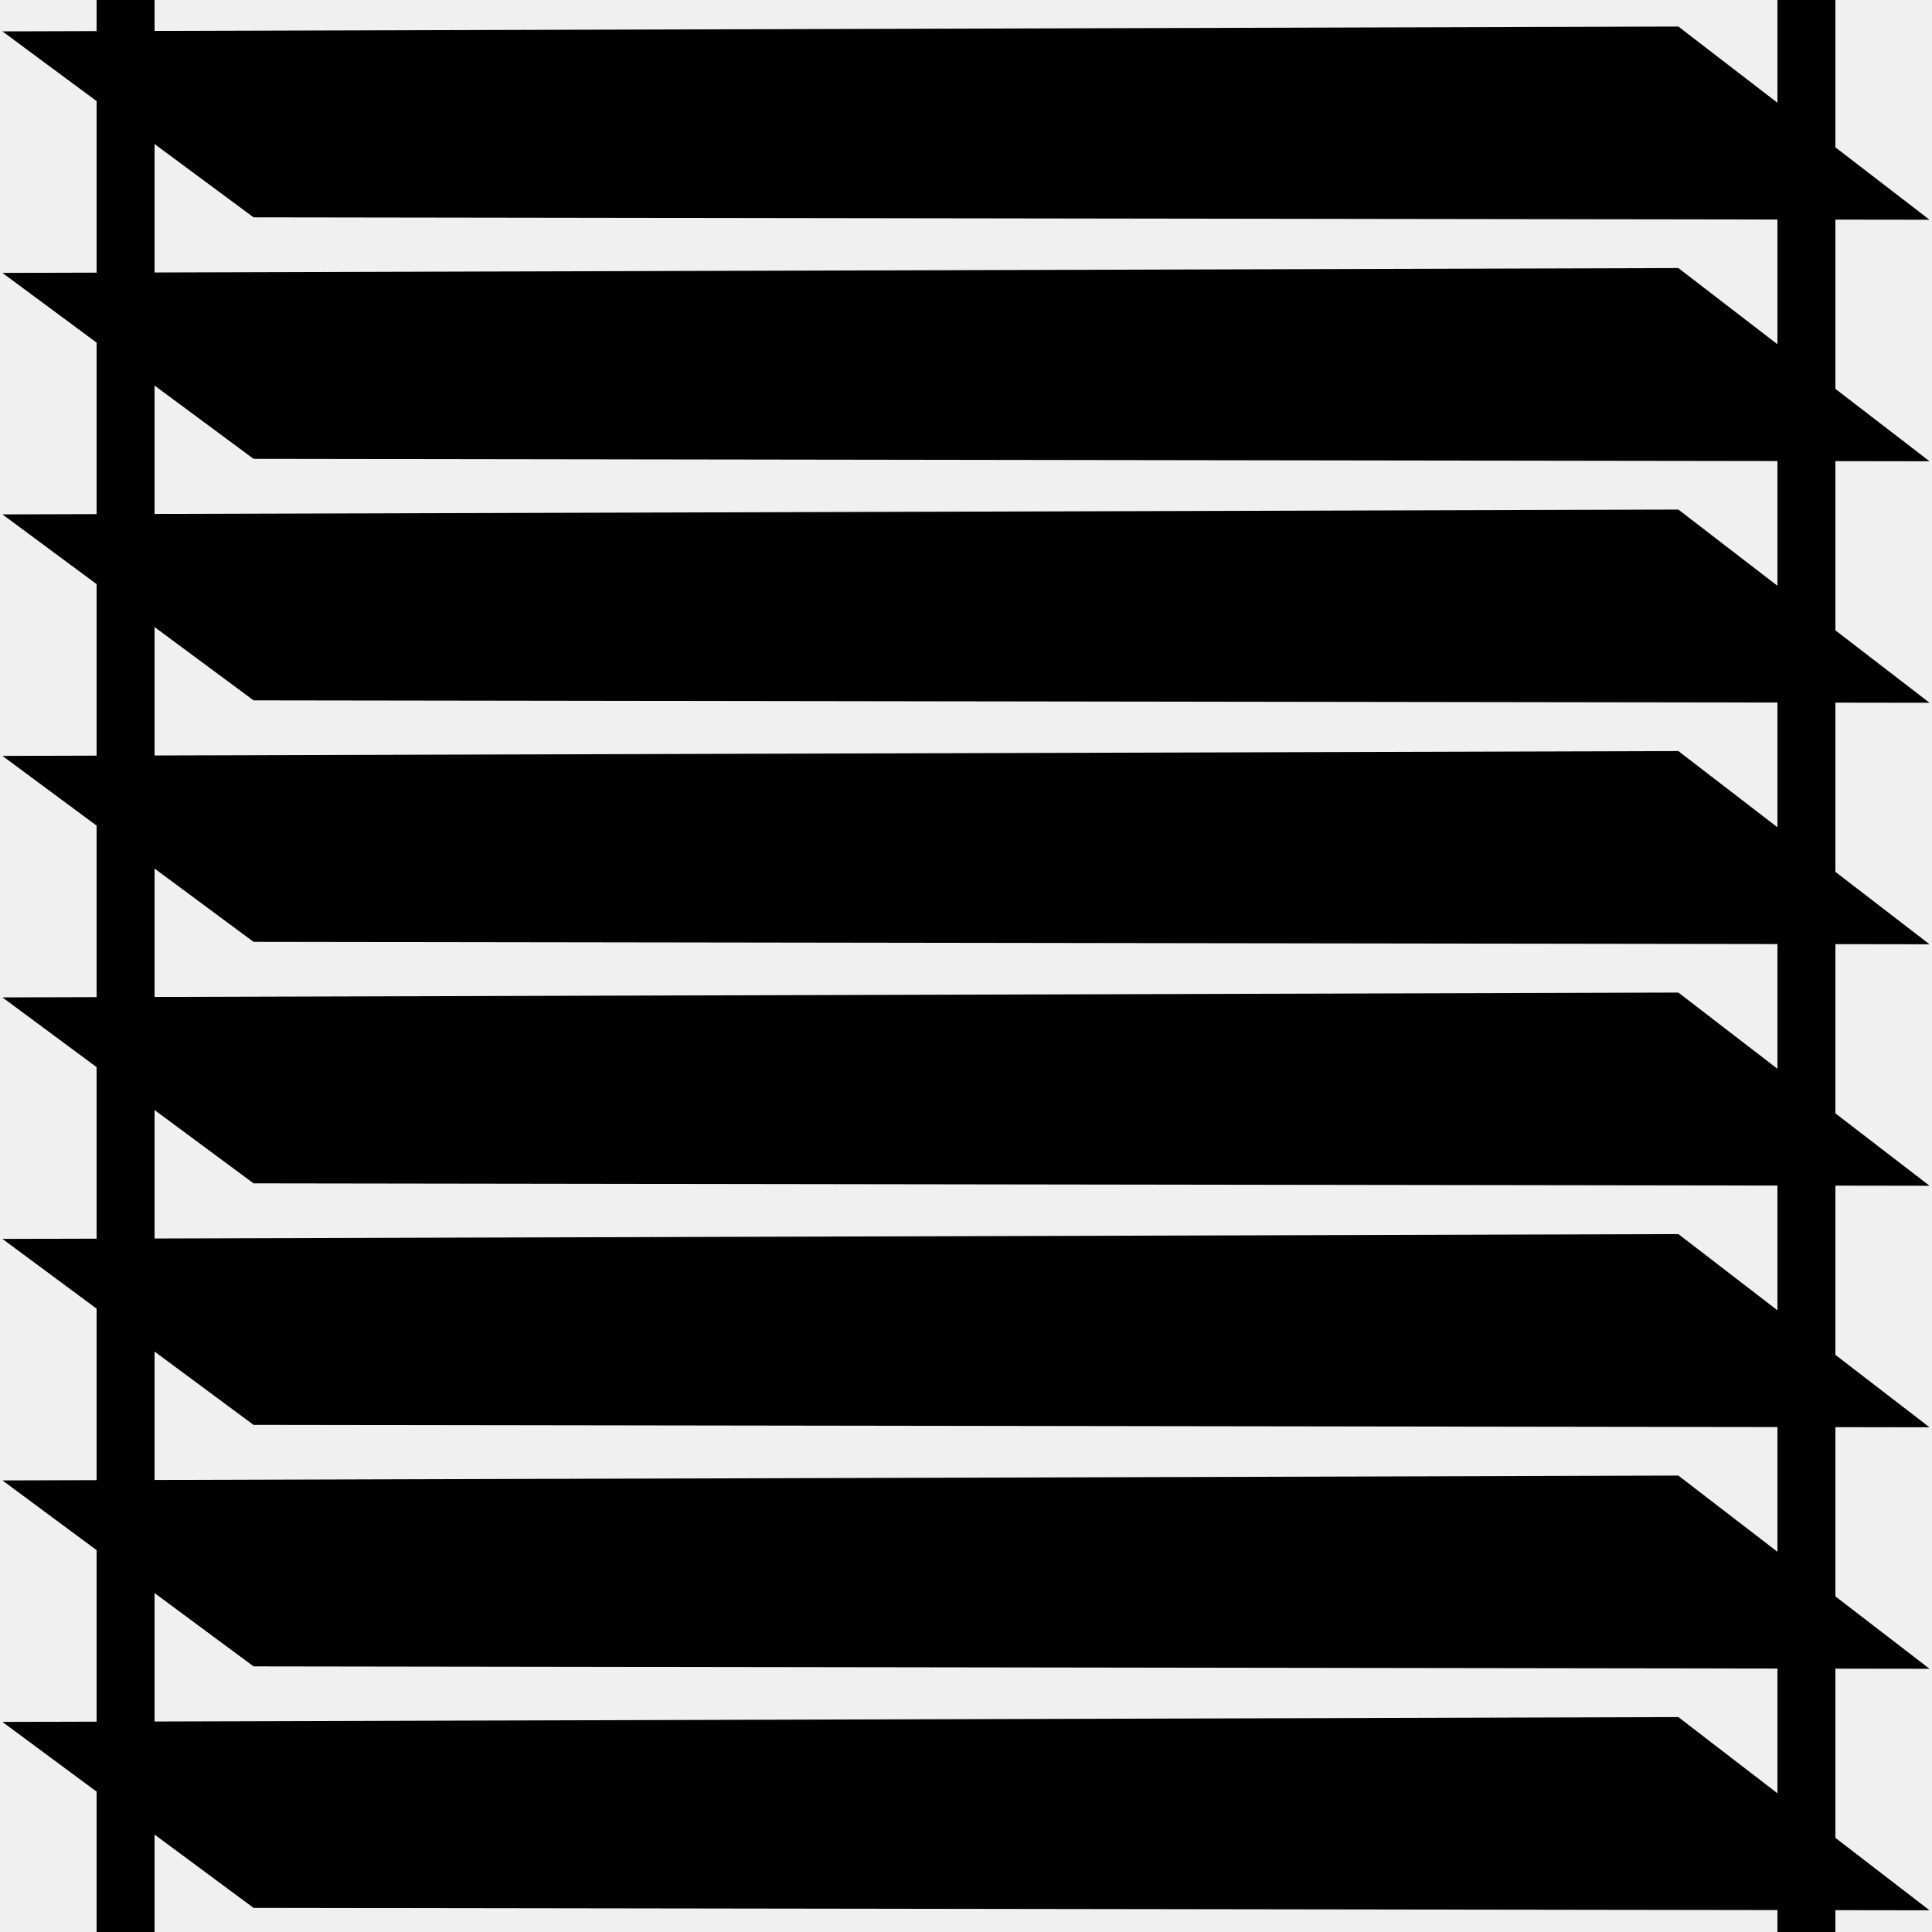
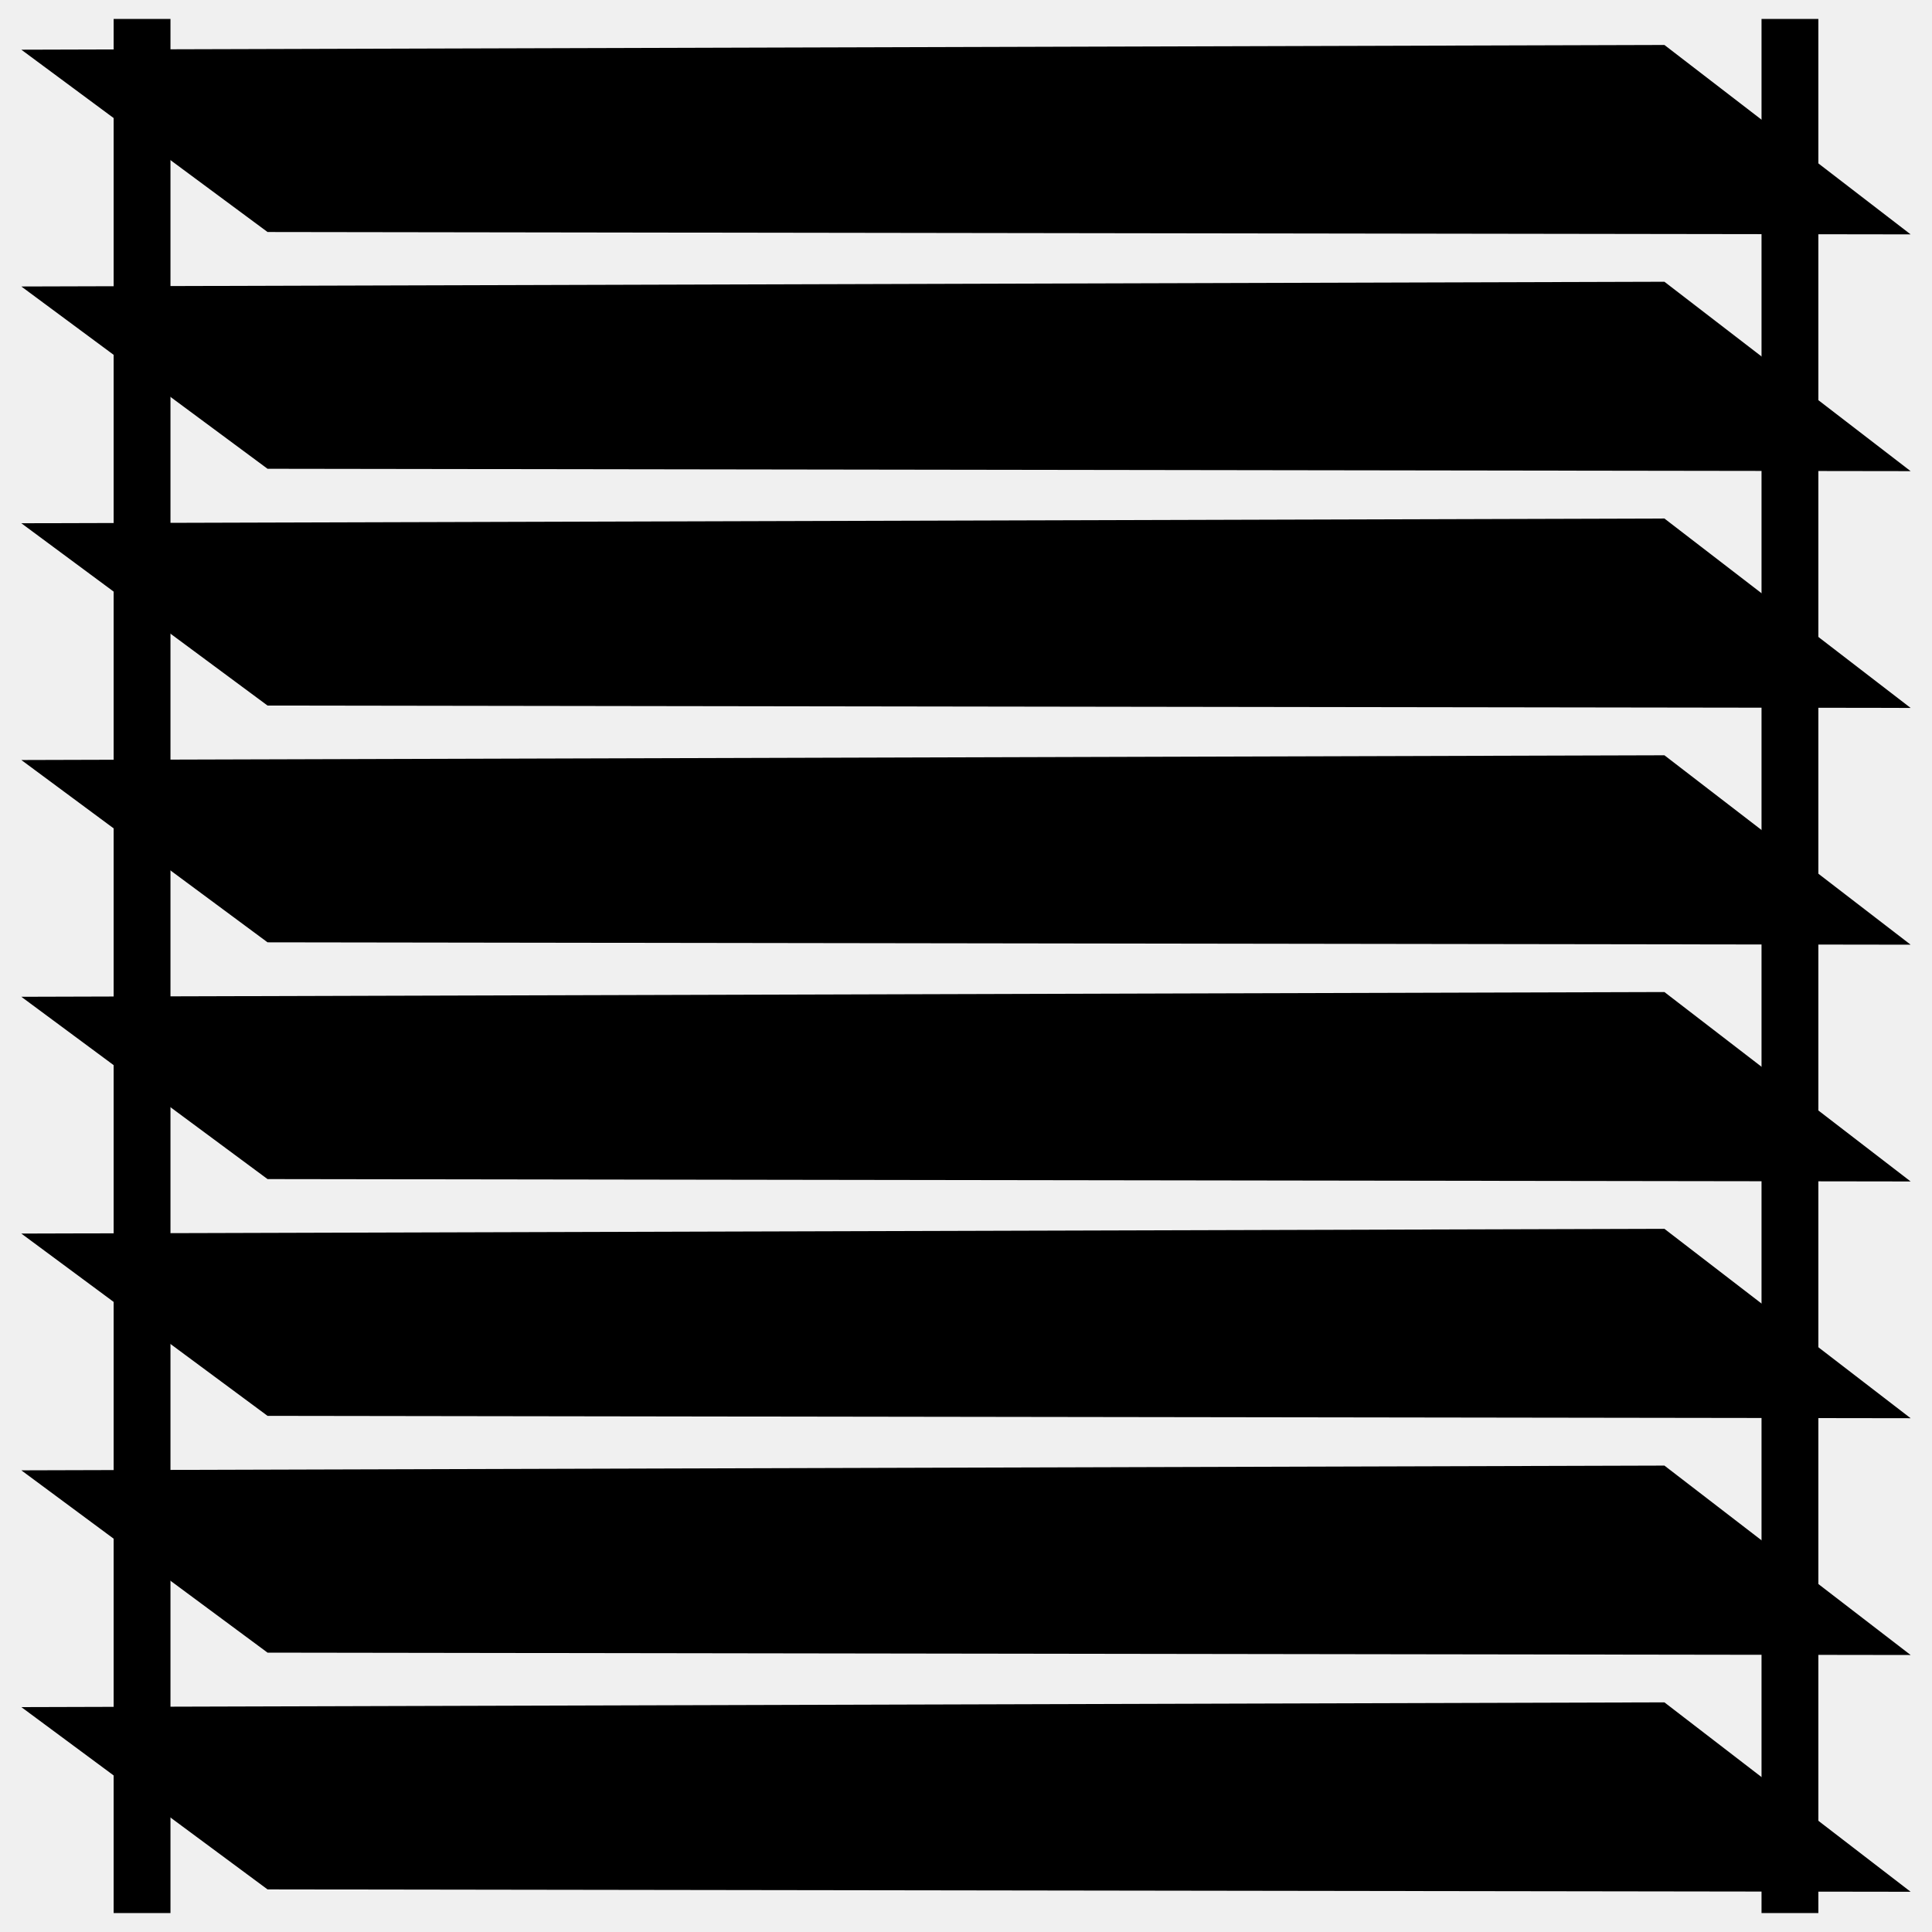
- <svg xmlns="http://www.w3.org/2000/svg" width="100" height="100" viewBox="0 0 100 100">
-   <g>
-     <rect x="-1" y="-1" width="27" height="27" id="canvas_background" fill="none" />
-     <g id="canvasGrid" display="none">
-       <rect id="svg_3" width="100%" height="100%" x="0" y="0" stroke-width="0" fill="url(#gridpattern)" />
+ <svg xmlns="http://www.w3.org/2000/svg" width="102px" height="102px" viewBox="0 0 102 102" version="1.1">
+   <g id="Page-1" stroke="none" stroke-width="1" fill="none" fill-rule="evenodd">
+     <g id="icon" transform="translate(1, 1)">
+       <g id="background" />
+       <g id="Layer-1" fill="#000000" stroke="#000000" stroke-opacity="0">
+         <rect id="svg_5" x="92" y="0" width="3" height="100" />
+         <rect id="svg_7" x="5" y="0" width="3" height="100" />
+         <polygon id="svg_6" points="0.126 89.126 86.873 88.876 99.872 98.876 13.125 98.751" />
+         <polygon id="svg_8" points="0.126 1.624 86.873 1.374 99.872 11.374 13.125 11.249" />
+         <polygon id="svg_9" points="0.126 14.125 86.873 13.875 99.872 23.874 13.125 23.749" />
+         <polygon id="svg_10" points="0.126 26.625 86.873 26.375 99.872 36.375 13.125 36.25" />
+         <polygon id="svg_11" points="0.126 39.125 86.873 38.875 99.872 48.875 13.125 48.75" />
+         <polygon id="svg_12" points="0.126 51.625 86.873 51.375 99.872 61.375 13.125 61.25" />
+         <polygon id="svg_13" points="0.126 64.126 86.873 63.876 99.872 73.875 13.125 73.75" />
+         <polygon id="svg_14" points="0.126 76.626 86.873 76.376 99.872 86.376 13.125 86.251" />
+       </g>
    </g>
  </g>
-   <g>
-     <rect fill="#fff" stroke="#000" stroke-width="1.5" x="407" y="-55" width="0" height="1" id="svg_2" />
-     <rect fill="#000000" stroke="#000" stroke-width="0" stroke-opacity="null" x="92" y="0" width="3" height="100" id="svg_5" />
-     <rect fill="#000000" stroke="#000" stroke-width="0" stroke-opacity="null" x="5" y="0" width="3" height="100" id="svg_7" />
-     <path id="svg_6" d="m0.126,89.126l86.746,-0.25l13,10l-86.748,-0.125l-12.998,-9.625z" fill-opacity="null" stroke-opacity="null" stroke-width="0" stroke="#000" fill="#000000" />
-     <path id="svg_8" d="m0.126,1.624l86.746,-0.25l13,10l-86.748,-0.125l-12.998,-9.625z" fill-opacity="null" stroke-opacity="null" stroke-width="0" stroke="#000" fill="#000000" />
-     <path id="svg_9" d="m0.126,14.125l86.746,-0.25l13,10l-86.748,-0.125l-12.998,-9.625z" fill-opacity="null" stroke-opacity="null" stroke-width="0" stroke="#000" fill="#000000" />
-     <path id="svg_10" d="m0.126,26.625l86.746,-0.25l13,10l-86.748,-0.125l-12.998,-9.625z" fill-opacity="null" stroke-opacity="null" stroke-width="0" stroke="#000" fill="#000000" />
-     <path id="svg_11" d="m0.126,39.125l86.746,-0.25l13,10l-86.748,-0.125l-12.998,-9.625z" fill-opacity="null" stroke-opacity="null" stroke-width="0" stroke="#000" fill="#000000" />
-     <path id="svg_12" d="m0.126,51.625l86.746,-0.25l13,10l-86.748,-0.125l-12.998,-9.625z" fill-opacity="null" stroke-opacity="null" stroke-width="0" stroke="#000" fill="#000000" />
-     <path id="svg_13" d="m0.126,64.126l86.746,-0.25l13,10l-86.748,-0.125l-12.998,-9.625z" fill-opacity="null" stroke-opacity="null" stroke-width="0" stroke="#000" fill="#000000" />
-     <path id="svg_14" d="m0.126,76.626l86.746,-0.25l13,10l-86.748,-0.125l-12.998,-9.625z" fill-opacity="null" stroke-opacity="null" stroke-width="0" stroke="#000" fill="#000000" />
-   </g>
</svg>
